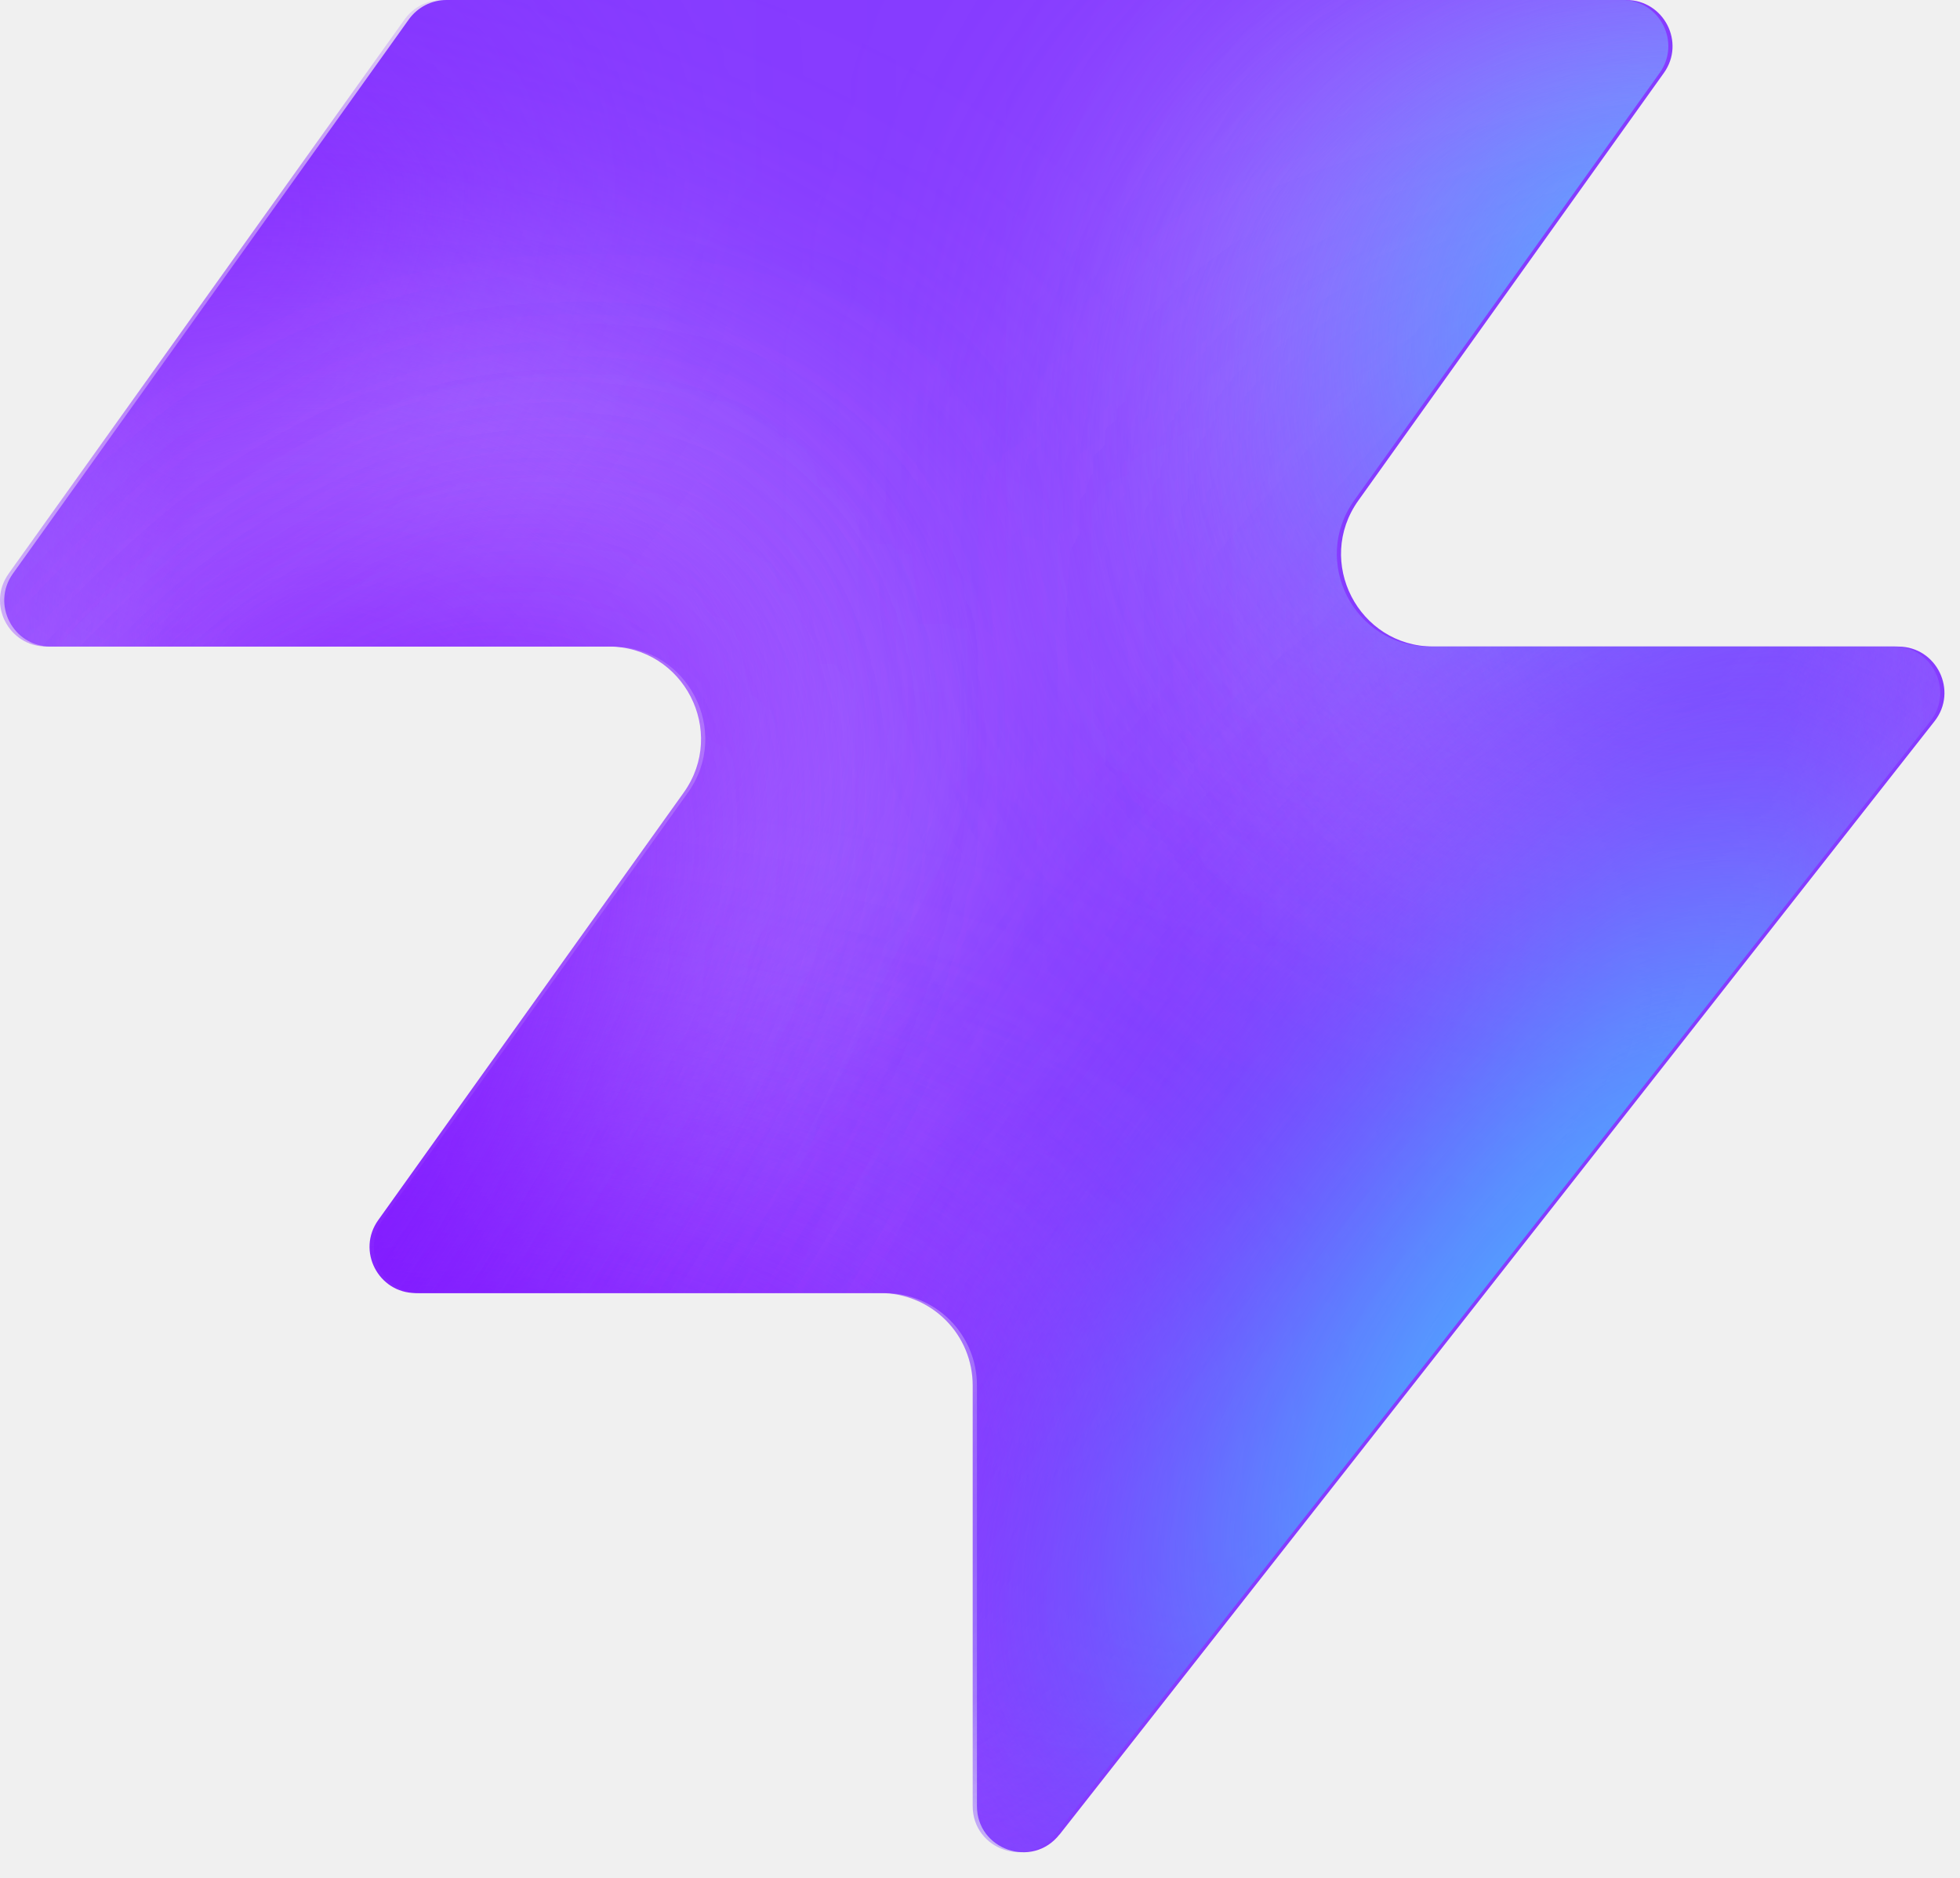
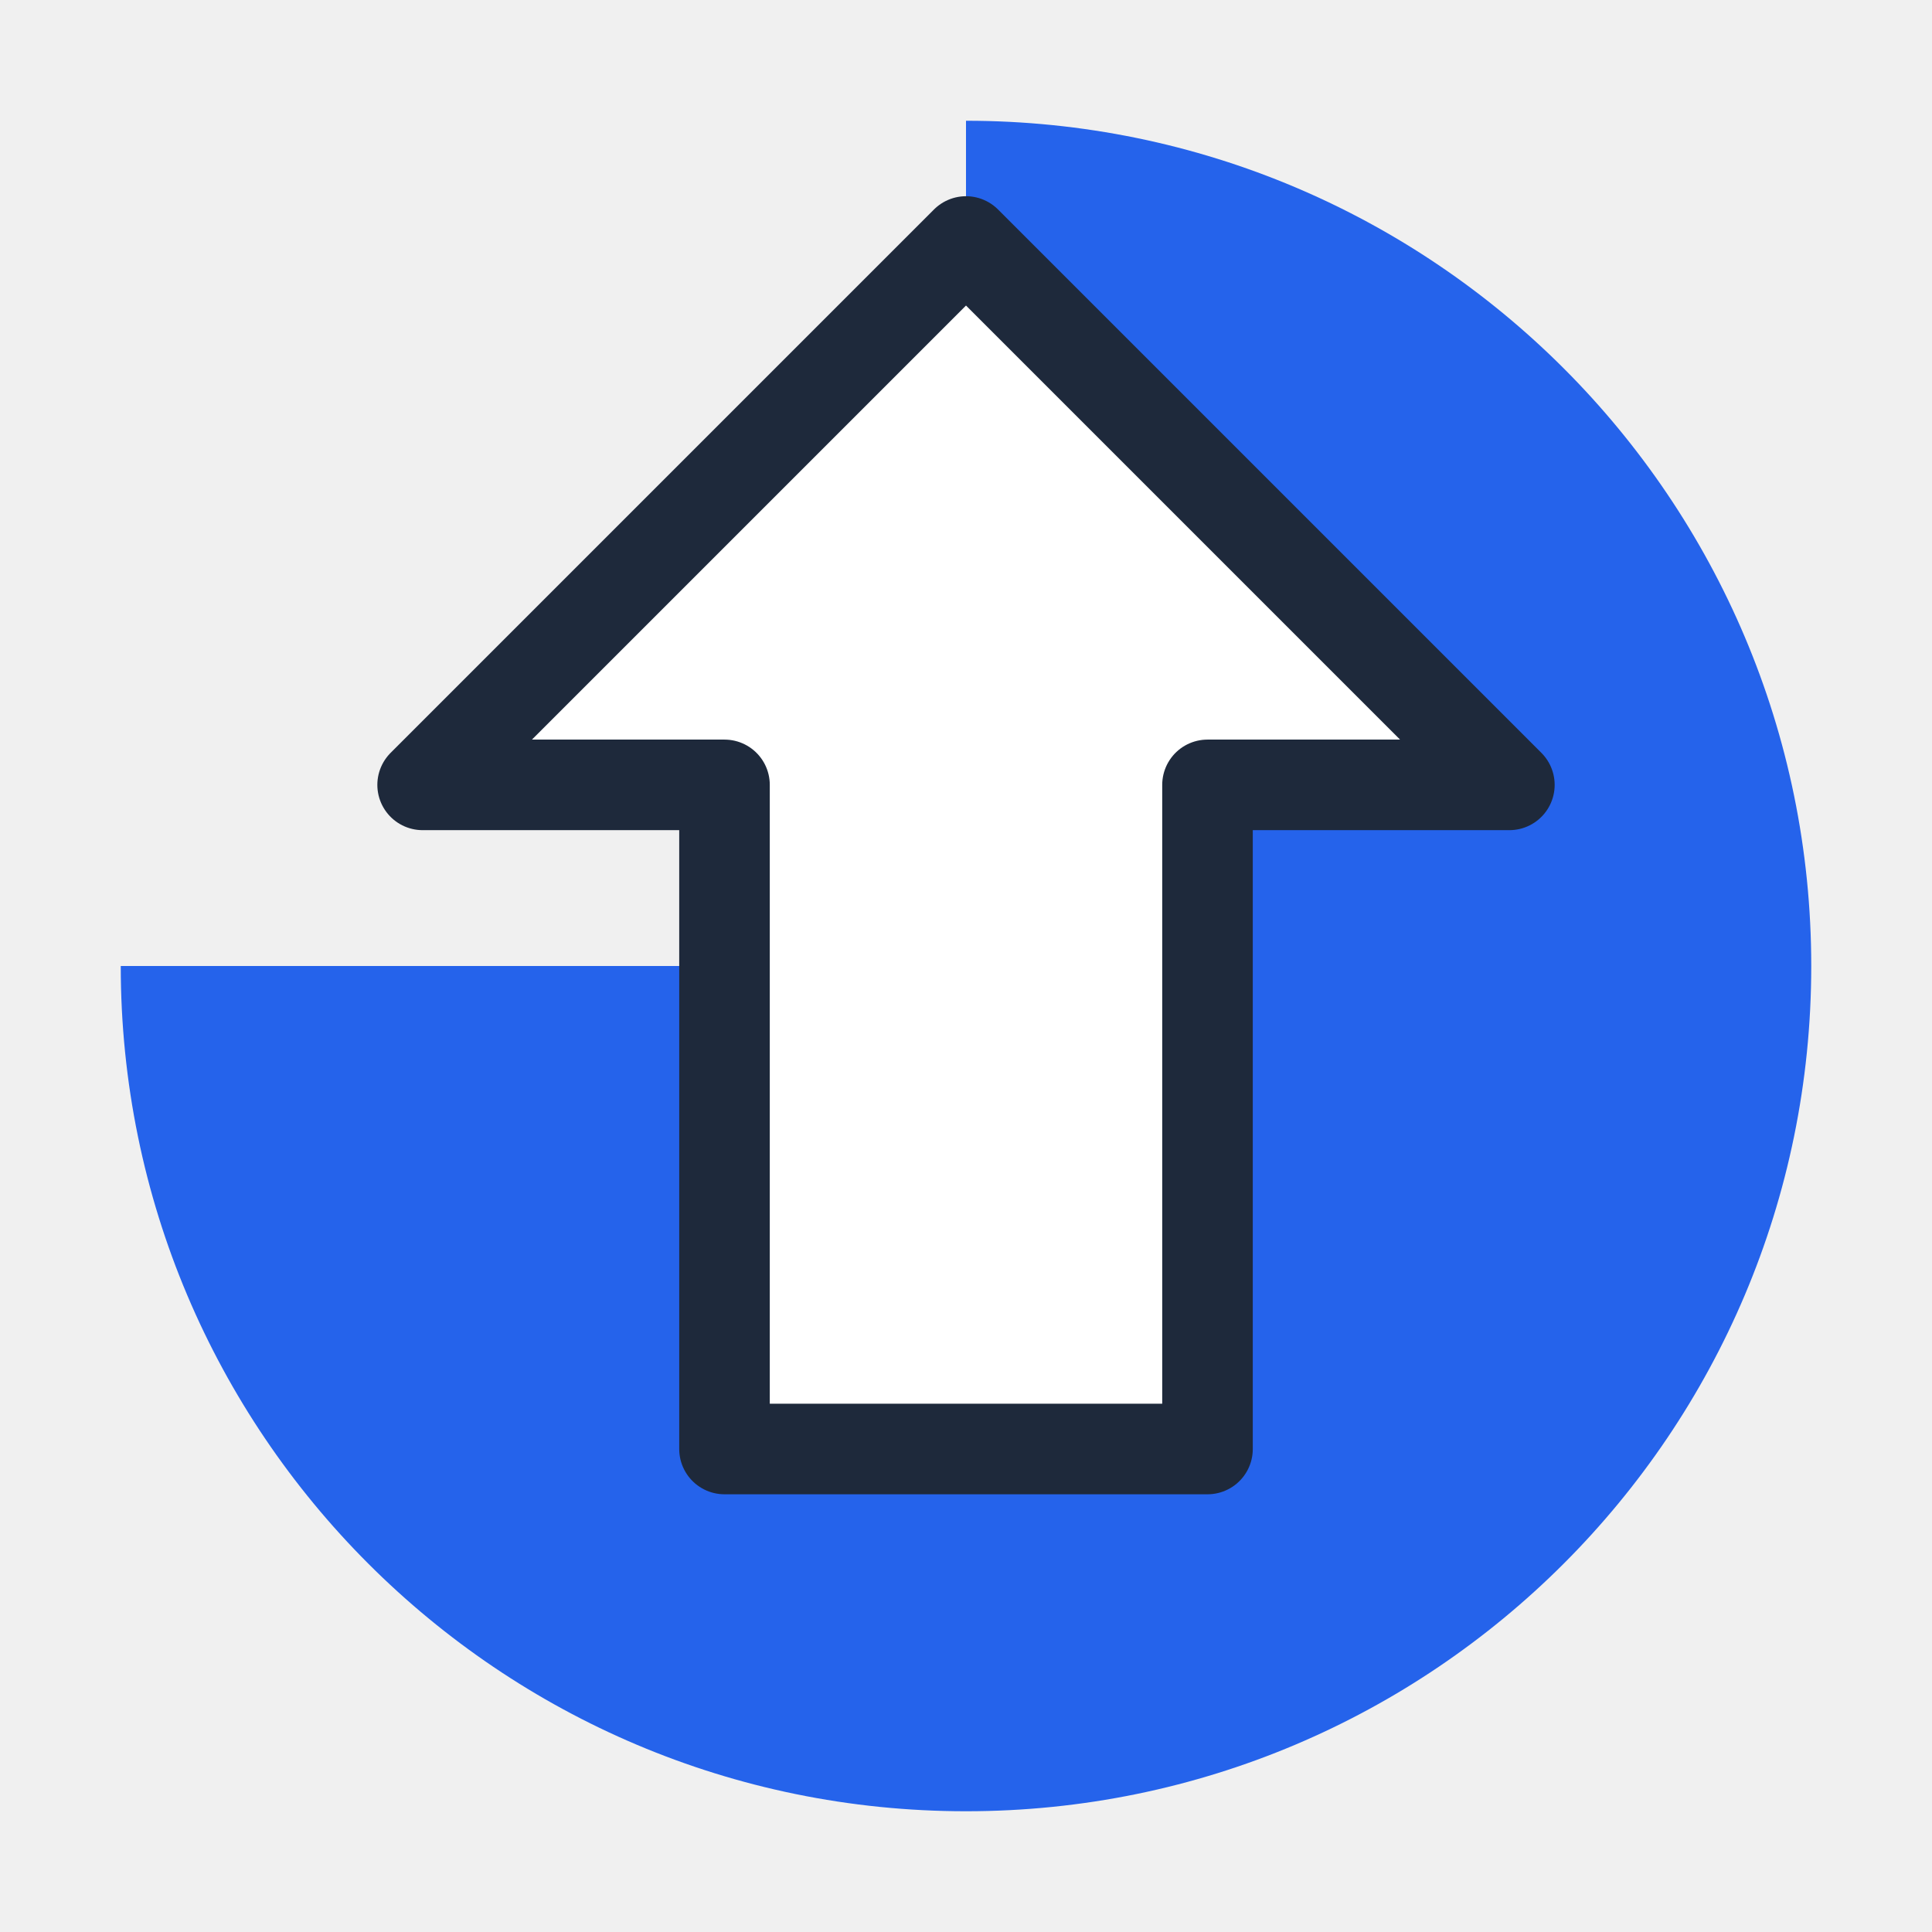
- <svg xmlns="http://www.w3.org/2000/svg" width="48" height="46" fill="none" viewBox="0 0 48 46">
-   <path fill="#863bff" d="M25.946 44.938c-.664.845-2.021.375-2.021-.698V33.937a2.26 2.26 0 0 0-2.262-2.262H10.287c-.92 0-1.456-1.04-.92-1.788l7.48-10.471c1.07-1.497 0-3.578-1.842-3.578H1.237c-.92 0-1.456-1.04-.92-1.788L10.013.474c.214-.297.556-.474.92-.474h28.894c.92 0 1.456 1.04.92 1.788l-7.48 10.471c-1.07 1.498 0 3.579 1.842 3.579h11.377c.943 0 1.473 1.088.89 1.83L25.947 44.94z" style="fill:#863bff;fill:color(display-p3 .525 .23 1);fill-opacity:1" />
-   <mask id="a" width="48" height="46" x="0" y="0" maskUnits="userSpaceOnUse" style="mask-type:alpha">
-     <path fill="#000" d="M25.842 44.938c-.664.844-2.021.375-2.021-.698V33.937a2.26 2.26 0 0 0-2.262-2.262H10.183c-.92 0-1.456-1.04-.92-1.788l7.48-10.471c1.07-1.498 0-3.579-1.842-3.579H1.133c-.92 0-1.456-1.04-.92-1.787L9.91.473c.214-.297.556-.474.92-.474h28.894c.92 0 1.456 1.04.92 1.788l-7.48 10.471c-1.07 1.498 0 3.578 1.842 3.578h11.377c.943 0 1.473 1.088.89 1.832L25.843 44.94z" style="fill:#000;fill-opacity:1" />
-   </mask>
-   <g mask="url(#a)">
-     <g filter="url(#b)">
-       <ellipse cx="5.508" cy="14.704" fill="#ede6ff" rx="5.508" ry="14.704" style="fill:#ede6ff;fill:color(display-p3 .927 .903 1);fill-opacity:1" transform="matrix(.00324 1 1 -.00324 -4.47 31.516)" />
-     </g>
-     <g filter="url(#c)">
-       <ellipse cx="10.399" cy="29.851" fill="#ede6ff" rx="10.399" ry="29.851" style="fill:#ede6ff;fill:color(display-p3 .927 .903 1);fill-opacity:1" transform="matrix(.00324 1 1 -.00324 -39.328 7.883)" />
-     </g>
-     <g filter="url(#d)">
-       <ellipse cx="5.508" cy="30.487" fill="#7e14ff" rx="5.508" ry="30.487" style="fill:#7e14ff;fill:color(display-p3 .492 .077 1);fill-opacity:1" transform="rotate(89.814 -25.913 -14.639)scale(1 -1)" />
-     </g>
-     <g filter="url(#e)">
-       <ellipse cx="5.508" cy="30.599" fill="#7e14ff" rx="5.508" ry="30.599" style="fill:#7e14ff;fill:color(display-p3 .492 .077 1);fill-opacity:1" transform="rotate(89.814 -32.644 -3.334)scale(1 -1)" />
-     </g>
-     <g filter="url(#f)">
-       <ellipse cx="5.508" cy="30.599" fill="#7e14ff" rx="5.508" ry="30.599" style="fill:#7e14ff;fill:color(display-p3 .492 .077 1);fill-opacity:1" transform="matrix(.00324 1 1 -.00324 -34.34 30.47)" />
-     </g>
-     <g filter="url(#g)">
-       <ellipse cx="14.072" cy="22.078" fill="#ede6ff" rx="14.072" ry="22.078" style="fill:#ede6ff;fill:color(display-p3 .927 .903 1);fill-opacity:1" transform="rotate(93.35 24.506 48.493)scale(-1 1)" />
-     </g>
-     <g filter="url(#h)">
-       <ellipse cx="3.47" cy="21.501" fill="#7e14ff" rx="3.47" ry="21.501" style="fill:#7e14ff;fill:color(display-p3 .492 .077 1);fill-opacity:1" transform="rotate(89.009 28.708 47.59)scale(-1 1)" />
-     </g>
-     <g filter="url(#i)">
-       <ellipse cx="3.47" cy="21.501" fill="#7e14ff" rx="3.47" ry="21.501" style="fill:#7e14ff;fill:color(display-p3 .492 .077 1);fill-opacity:1" transform="rotate(89.009 28.708 47.59)scale(-1 1)" />
-     </g>
-     <g filter="url(#j)">
-       <ellipse cx=".387" cy="8.972" fill="#7e14ff" rx="4.407" ry="29.108" style="fill:#7e14ff;fill:color(display-p3 .492 .077 1);fill-opacity:1" transform="rotate(39.51 .387 8.972)" />
-     </g>
-     <g filter="url(#k)">
-       <ellipse cx="47.523" cy="-6.092" fill="#7e14ff" rx="4.407" ry="29.108" style="fill:#7e14ff;fill:color(display-p3 .492 .077 1);fill-opacity:1" transform="rotate(37.892 47.523 -6.092)" />
-     </g>
-     <g filter="url(#l)">
-       <ellipse cx="41.412" cy="6.333" fill="#47bfff" rx="5.971" ry="9.665" style="fill:#47bfff;fill:color(display-p3 .28 .748 1);fill-opacity:1" transform="rotate(37.892 41.412 6.333)" />
-     </g>
-     <g filter="url(#m)">
-       <ellipse cx="-1.879" cy="38.332" fill="#7e14ff" rx="4.407" ry="29.108" style="fill:#7e14ff;fill:color(display-p3 .492 .077 1);fill-opacity:1" transform="rotate(37.892 -1.88 38.332)" />
-     </g>
-     <g filter="url(#n)">
-       <ellipse cx="-1.879" cy="38.332" fill="#7e14ff" rx="4.407" ry="29.108" style="fill:#7e14ff;fill:color(display-p3 .492 .077 1);fill-opacity:1" transform="rotate(37.892 -1.88 38.332)" />
-     </g>
-     <g filter="url(#o)">
-       <ellipse cx="35.651" cy="29.907" fill="#7e14ff" rx="4.407" ry="29.108" style="fill:#7e14ff;fill:color(display-p3 .492 .077 1);fill-opacity:1" transform="rotate(37.892 35.651 29.907)" />
-     </g>
-     <g filter="url(#p)">
-       <ellipse cx="38.418" cy="32.4" fill="#47bfff" rx="5.971" ry="15.297" style="fill:#47bfff;fill:color(display-p3 .28 .748 1);fill-opacity:1" transform="rotate(37.892 38.418 32.4)" />
-     </g>
-   </g>
-   <defs>
-     <filter id="b" width="60.045" height="41.654" x="-19.77" y="16.149" color-interpolation-filters="sRGB" filterUnits="userSpaceOnUse">
-       <feFlood flood-opacity="0" result="BackgroundImageFix" />
-       <feBlend in="SourceGraphic" in2="BackgroundImageFix" result="shape" />
-       <feGaussianBlur result="effect1_foregroundBlur_2002_17158" stdDeviation="7.659" />
-     </filter>
-     <filter id="c" width="90.34" height="51.437" x="-54.613" y="-7.533" color-interpolation-filters="sRGB" filterUnits="userSpaceOnUse">
-       <feFlood flood-opacity="0" result="BackgroundImageFix" />
-       <feBlend in="SourceGraphic" in2="BackgroundImageFix" result="shape" />
-       <feGaussianBlur result="effect1_foregroundBlur_2002_17158" stdDeviation="7.659" />
-     </filter>
-     <filter id="d" width="79.355" height="29.4" x="-49.64" y="2.03" color-interpolation-filters="sRGB" filterUnits="userSpaceOnUse">
-       <feFlood flood-opacity="0" result="BackgroundImageFix" />
-       <feBlend in="SourceGraphic" in2="BackgroundImageFix" result="shape" />
-       <feGaussianBlur result="effect1_foregroundBlur_2002_17158" stdDeviation="4.596" />
-     </filter>
-     <filter id="e" width="79.579" height="29.4" x="-45.045" y="20.029" color-interpolation-filters="sRGB" filterUnits="userSpaceOnUse">
-       <feFlood flood-opacity="0" result="BackgroundImageFix" />
-       <feBlend in="SourceGraphic" in2="BackgroundImageFix" result="shape" />
-       <feGaussianBlur result="effect1_foregroundBlur_2002_17158" stdDeviation="4.596" />
-     </filter>
-     <filter id="f" width="79.579" height="29.4" x="-43.513" y="21.178" color-interpolation-filters="sRGB" filterUnits="userSpaceOnUse">
-       <feFlood flood-opacity="0" result="BackgroundImageFix" />
-       <feBlend in="SourceGraphic" in2="BackgroundImageFix" result="shape" />
-       <feGaussianBlur result="effect1_foregroundBlur_2002_17158" stdDeviation="4.596" />
-     </filter>
-     <filter id="g" width="74.749" height="58.852" x="15.756" y="-17.901" color-interpolation-filters="sRGB" filterUnits="userSpaceOnUse">
-       <feFlood flood-opacity="0" result="BackgroundImageFix" />
-       <feBlend in="SourceGraphic" in2="BackgroundImageFix" result="shape" />
-       <feGaussianBlur result="effect1_foregroundBlur_2002_17158" stdDeviation="7.659" />
-     </filter>
-     <filter id="h" width="61.377" height="25.362" x="23.548" y="2.284" color-interpolation-filters="sRGB" filterUnits="userSpaceOnUse">
-       <feFlood flood-opacity="0" result="BackgroundImageFix" />
-       <feBlend in="SourceGraphic" in2="BackgroundImageFix" result="shape" />
-       <feGaussianBlur result="effect1_foregroundBlur_2002_17158" stdDeviation="4.596" />
-     </filter>
-     <filter id="i" width="61.377" height="25.362" x="23.548" y="2.284" color-interpolation-filters="sRGB" filterUnits="userSpaceOnUse">
-       <feFlood flood-opacity="0" result="BackgroundImageFix" />
-       <feBlend in="SourceGraphic" in2="BackgroundImageFix" result="shape" />
-       <feGaussianBlur result="effect1_foregroundBlur_2002_17158" stdDeviation="4.596" />
-     </filter>
-     <filter id="j" width="56.045" height="63.649" x="-27.636" y="-22.853" color-interpolation-filters="sRGB" filterUnits="userSpaceOnUse">
-       <feFlood flood-opacity="0" result="BackgroundImageFix" />
-       <feBlend in="SourceGraphic" in2="BackgroundImageFix" result="shape" />
-       <feGaussianBlur result="effect1_foregroundBlur_2002_17158" stdDeviation="4.596" />
-     </filter>
-     <filter id="k" width="54.814" height="64.646" x="20.116" y="-38.415" color-interpolation-filters="sRGB" filterUnits="userSpaceOnUse">
-       <feFlood flood-opacity="0" result="BackgroundImageFix" />
-       <feBlend in="SourceGraphic" in2="BackgroundImageFix" result="shape" />
-       <feGaussianBlur result="effect1_foregroundBlur_2002_17158" stdDeviation="4.596" />
-     </filter>
-     <filter id="l" width="33.541" height="35.313" x="24.641" y="-11.323" color-interpolation-filters="sRGB" filterUnits="userSpaceOnUse">
-       <feFlood flood-opacity="0" result="BackgroundImageFix" />
-       <feBlend in="SourceGraphic" in2="BackgroundImageFix" result="shape" />
-       <feGaussianBlur result="effect1_foregroundBlur_2002_17158" stdDeviation="4.596" />
-     </filter>
-     <filter id="m" width="54.814" height="64.646" x="-29.286" y="6.009" color-interpolation-filters="sRGB" filterUnits="userSpaceOnUse">
-       <feFlood flood-opacity="0" result="BackgroundImageFix" />
-       <feBlend in="SourceGraphic" in2="BackgroundImageFix" result="shape" />
-       <feGaussianBlur result="effect1_foregroundBlur_2002_17158" stdDeviation="4.596" />
-     </filter>
-     <filter id="n" width="54.814" height="64.646" x="-29.286" y="6.009" color-interpolation-filters="sRGB" filterUnits="userSpaceOnUse">
-       <feFlood flood-opacity="0" result="BackgroundImageFix" />
-       <feBlend in="SourceGraphic" in2="BackgroundImageFix" result="shape" />
-       <feGaussianBlur result="effect1_foregroundBlur_2002_17158" stdDeviation="4.596" />
-     </filter>
-     <filter id="o" width="54.814" height="64.646" x="8.244" y="-2.416" color-interpolation-filters="sRGB" filterUnits="userSpaceOnUse">
-       <feFlood flood-opacity="0" result="BackgroundImageFix" />
-       <feBlend in="SourceGraphic" in2="BackgroundImageFix" result="shape" />
-       <feGaussianBlur result="effect1_foregroundBlur_2002_17158" stdDeviation="4.596" />
-     </filter>
-     <filter id="p" width="39.409" height="43.623" x="18.713" y="10.588" color-interpolation-filters="sRGB" filterUnits="userSpaceOnUse">
-       <feFlood flood-opacity="0" result="BackgroundImageFix" />
-       <feBlend in="SourceGraphic" in2="BackgroundImageFix" result="shape" />
-       <feGaussianBlur result="effect1_foregroundBlur_2002_17158" stdDeviation="4.596" />
-     </filter>
-   </defs>
+ <svg xmlns="http://www.w3.org/2000/svg" viewBox="0 0 32 32" width="100%" height="100%">
+   <path d="M 16 16             L 16 2             A 14 14 0 1 1 2 16             Z" fill="#2563eb" />
+   <path d="M 16 4             L 25 13             L 20 13             L 20 24             L 12 24             L 12 13             L 7 13             Z" fill="#ffffff" stroke="#1e293b" stroke-width="1.5" stroke-linejoin="round" />
</svg>
